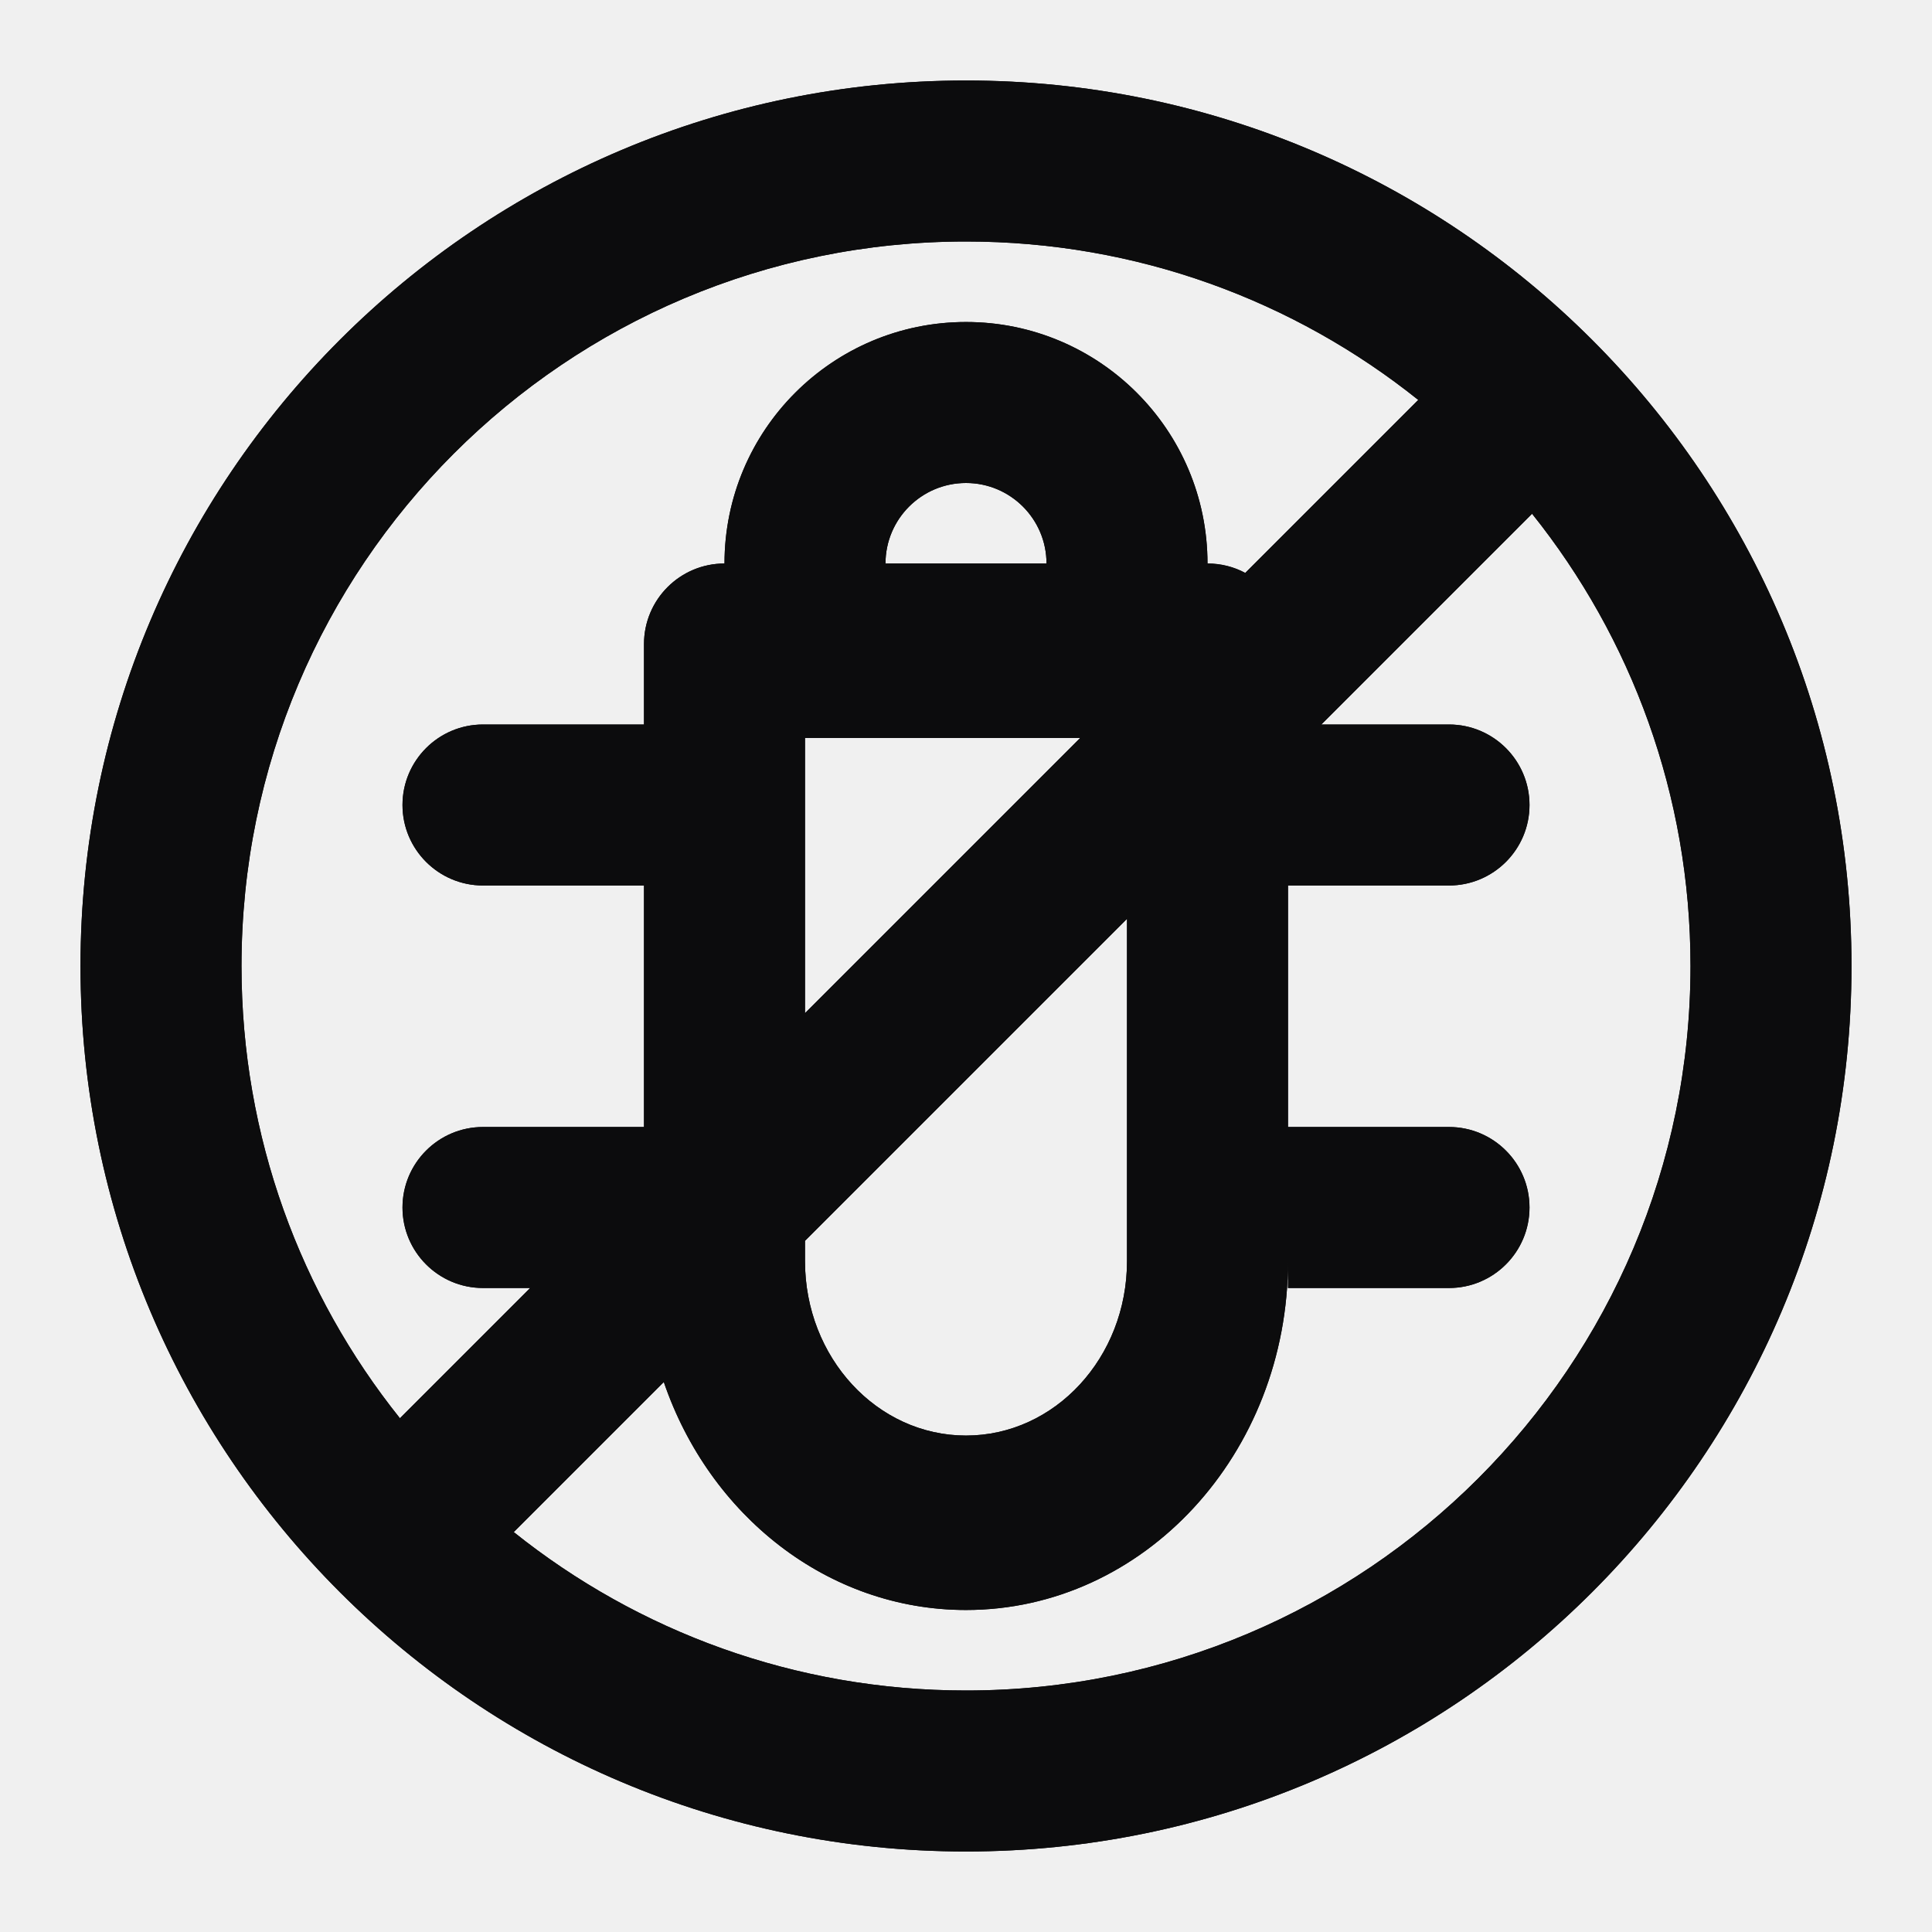
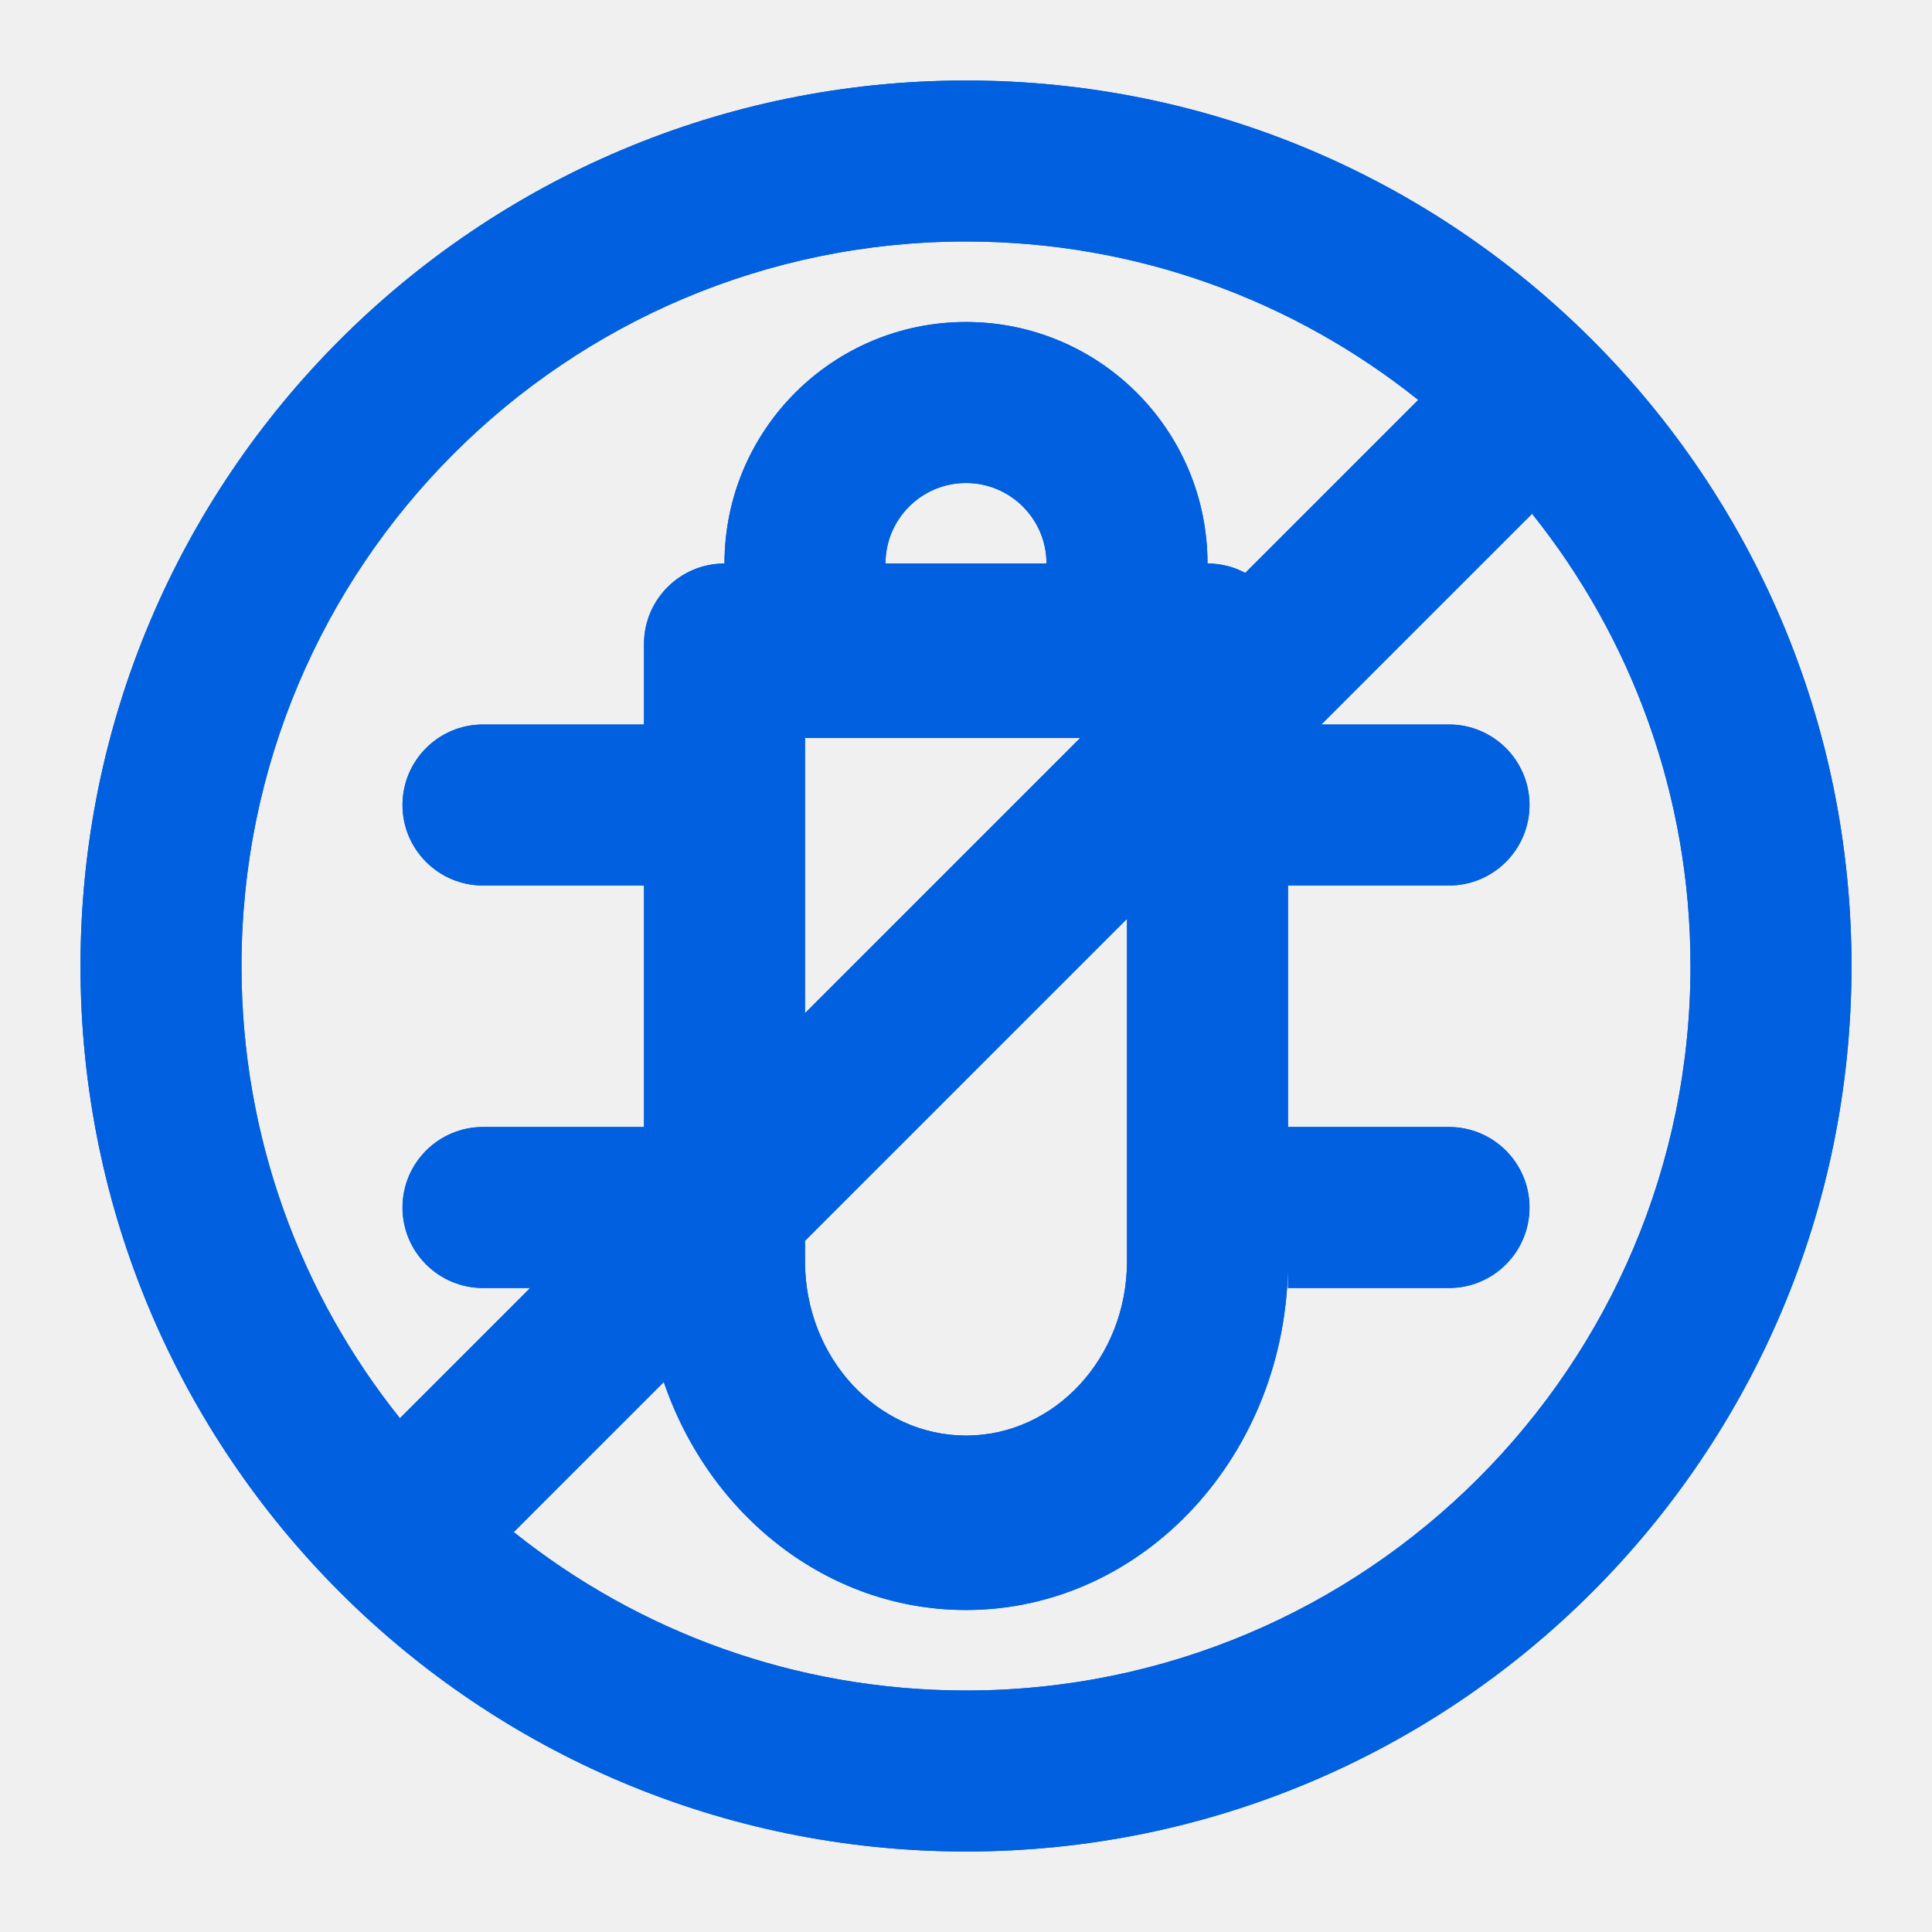
<svg xmlns="http://www.w3.org/2000/svg" xmlns:xlink="http://www.w3.org/1999/xlink" width="24" height="24" viewBox="0 0 24 24">
  <defs>
    <path id="debug-a" d="M16.414,9 L18,9 C18.552,9 19,9.448 19,10 C19,10.552 18.552,11 18,11 L16,11 L16,14 L18,14 C18.552,14 19,14.448 19,15 C19,15.552 18.552,16 18,16 L16,16 L16,15.667 C16,18.06 14.209,20 12,20 C10.278,20 8.81,18.821 8.246,17.168 L6.382,19.032 C7.922,20.264 9.875,21 12,21 C16.971,21 21,16.971 21,12 C21,9.875 20.264,7.922 19.032,6.382 L16.414,9 Z M14,11.414 L10,15.414 L10,15.667 C10,16.863 10.895,17.833 12,17.833 C13.105,17.833 14,16.863 14,15.667 L14,11.414 Z M6.586,16 L6,16 C5.448,16 5,15.552 5,15 C5,14.448 5.448,14 6,14 L8,14 L8,11 L6,11 C5.448,11 5,10.552 5,10 C5,9.448 5.448,9 6,9 L8,9 L8,8 C8,7.448 8.448,7 9,7 C9,5.343 10.343,4 12,4 C13.657,4 15,5.343 15,7 C15.17,7 15.329,7.042 15.469,7.117 L17.618,4.968 C16.078,3.736 14.125,3 12,3 C7.029,3 3,7.029 3,12 C3,14.125 3.736,16.078 4.968,17.618 L6.586,16 Z M10,12.586 L13.419,9.167 L10,9.167 L10,12.586 Z M12,23 C5.925,23 1,18.075 1,12 C1,5.925 5.925,1 12,1 C18.075,1 23,5.925 23,12 C23,18.075 18.075,23 12,23 Z M11,7 L13,7 C13,6.448 12.552,6 12,6 C11.448,6 11,6.448 11,7 Z" />
  </defs>
  <g fill="none" fill-rule="evenodd">
    <mask id="debug-b" fill="#fff">
      <use xlink:href="#debug-a" />
    </mask>
-     <use fill="#0C0C0D" fill-rule="nonzero" xlink:href="#debug-a" />
-     <g fill="#0C0C0D" fill-rule="nonzero" mask="url(#debug-b)">
+     <use fill="#0060df" fill-rule="nonzero" xlink:href="#debug-a" />
+     <g fill="#0060df" fill-rule="nonzero" mask="url(#debug-b)">
      <rect width="24" height="24" />
    </g>
  </g>
</svg>
